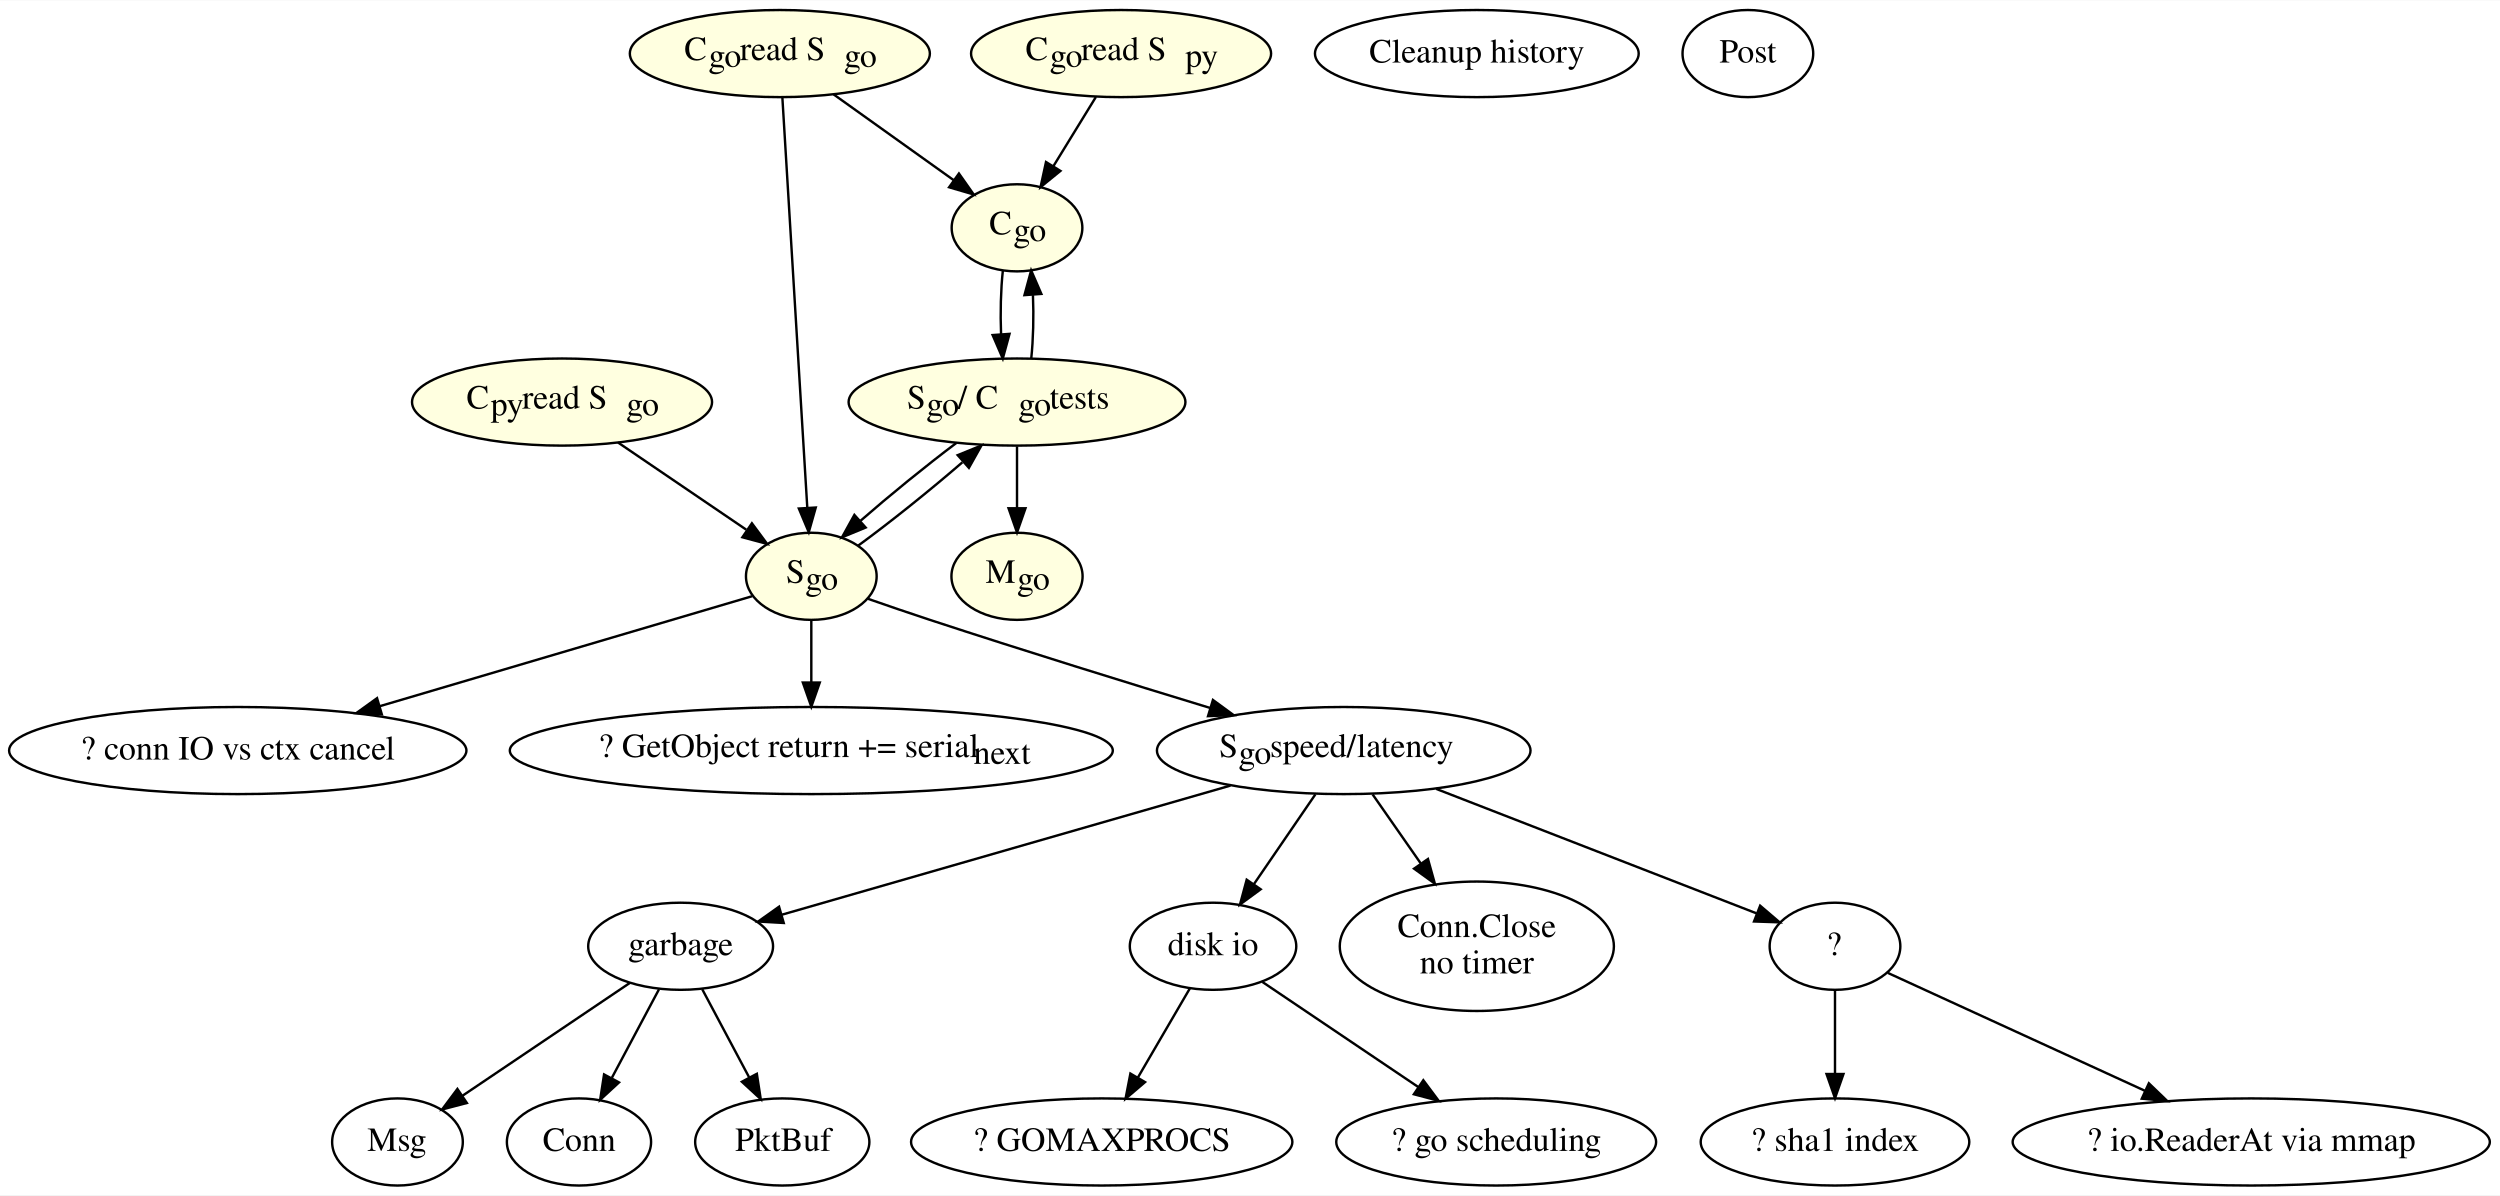
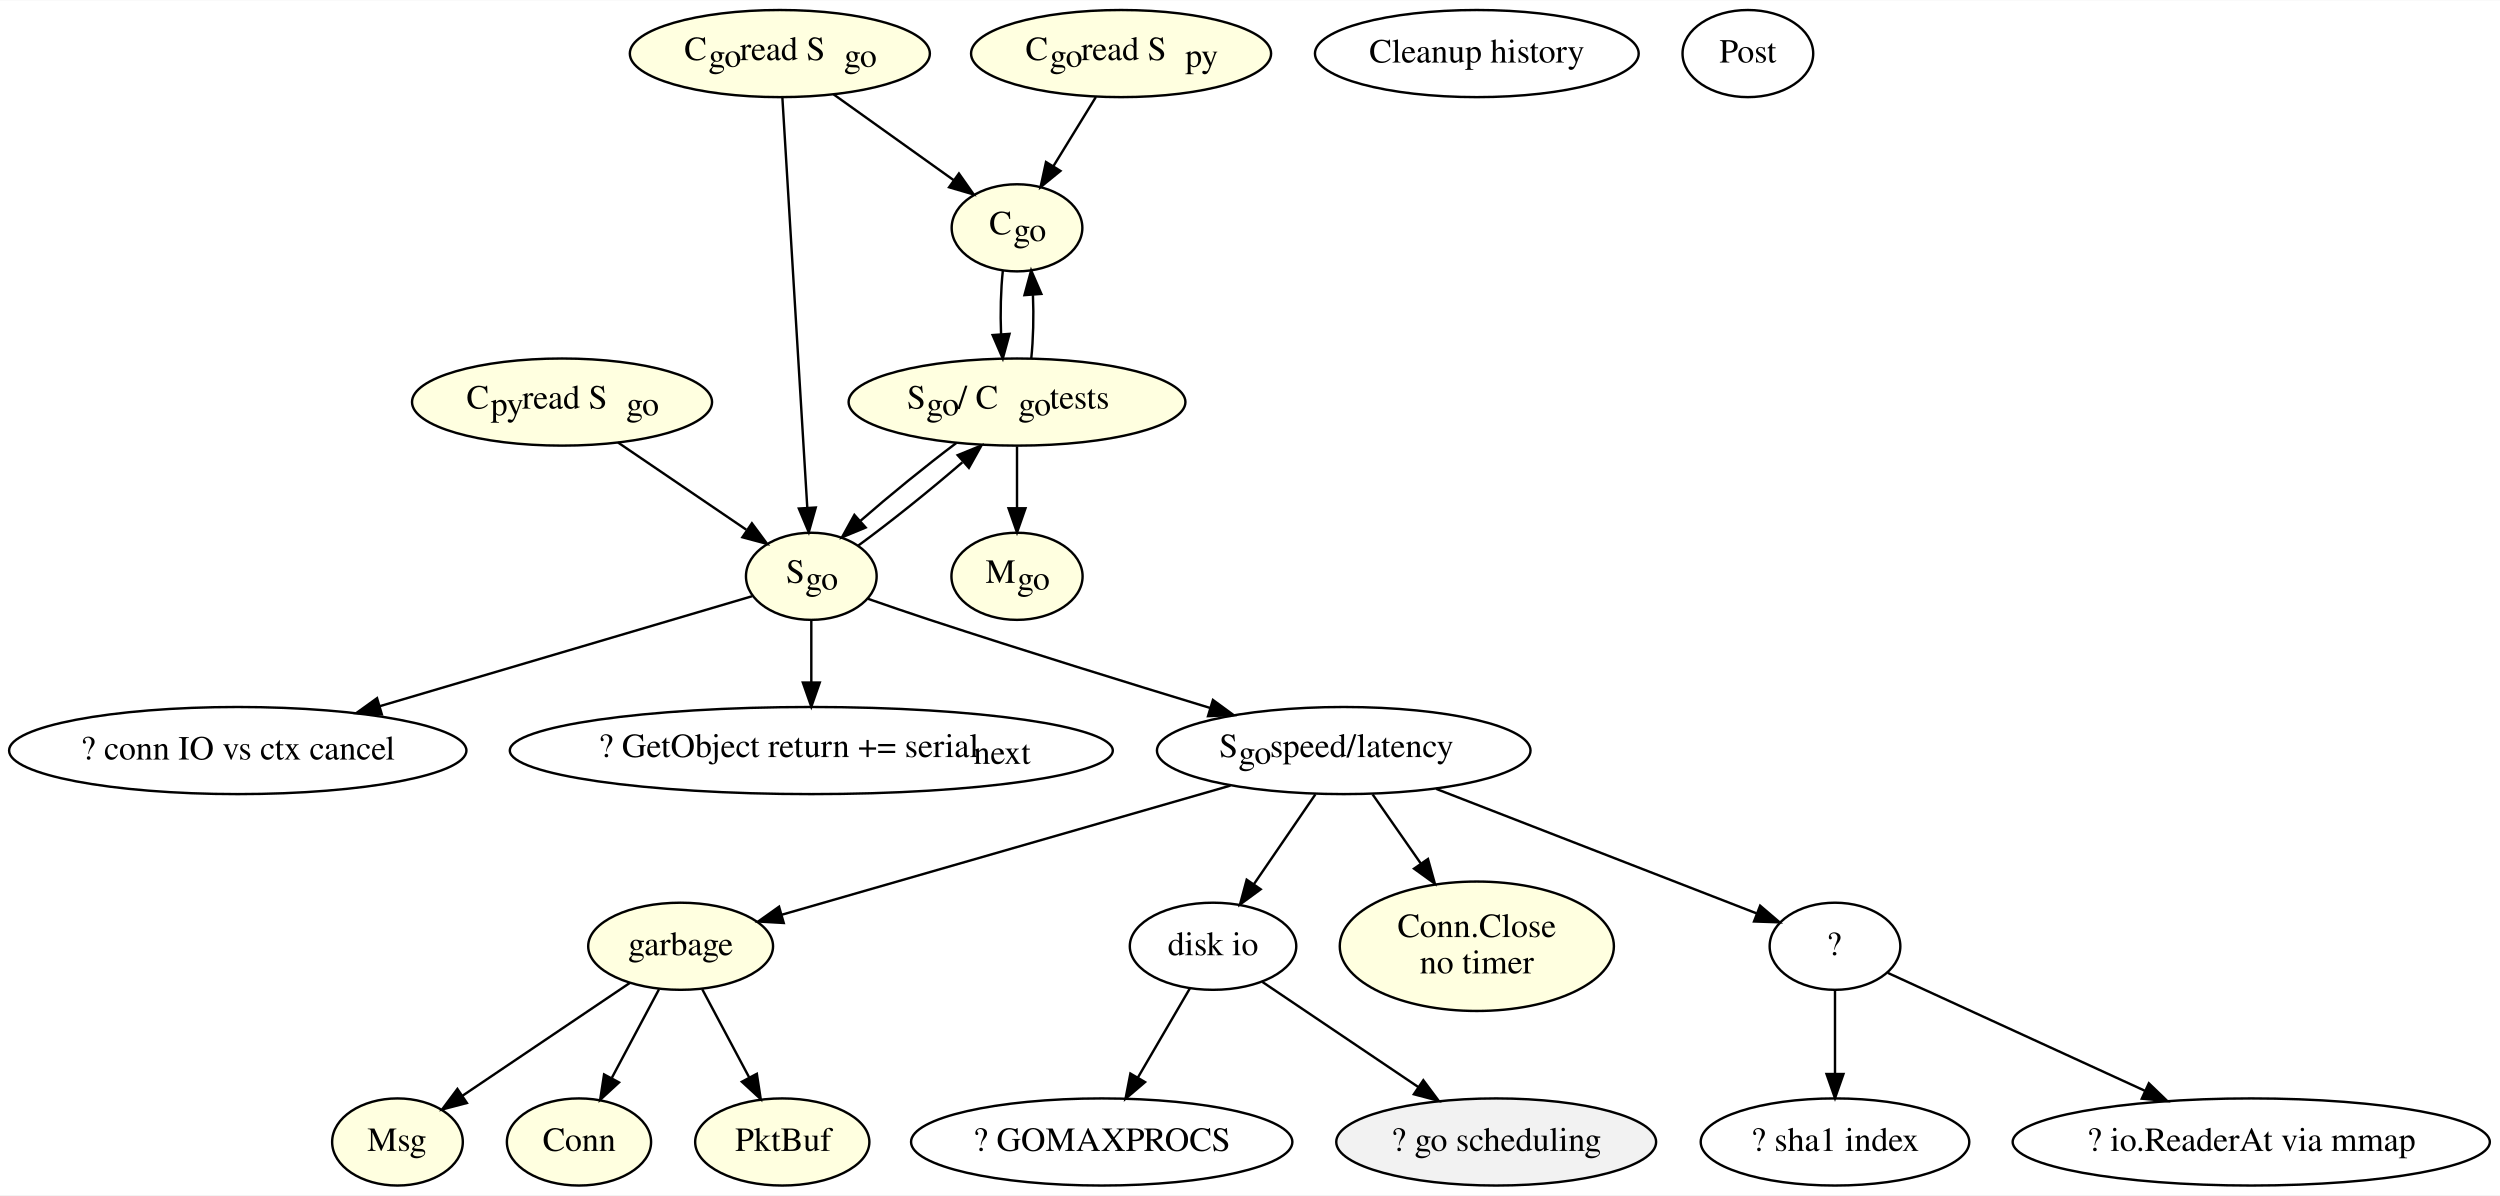
<svg xmlns="http://www.w3.org/2000/svg" width="1033pt" height="494pt" viewBox="0.00 0.00 1033.03 493.74">
  <g id="graph0" class="graph" transform="scale(1 1) rotate(0) translate(4 489.74)">
    <polygon fill="white" stroke="none" points="-4,4 -4,-489.74 1029.03,-489.74 1029.03,4 -4,4" />
    <g id="node1" class="node">
      <ellipse fill="lightyellow" stroke="black" cx="416.242" cy="-395.74" rx="27" ry="18" />
      <text text-anchor="start" x="404.742" y="-393.04" font-family="Times,serif" font-size="14.00">C</text>
      <text text-anchor="start" x="414.742" y="-393.04" font-family="Times,serif" baseline-shift="sub" font-size="14.00">go</text>
    </g>
    <g id="node2" class="node">
      <ellipse fill="lightyellow" stroke="black" cx="416.242" cy="-323.74" rx="69.588" ry="18" />
      <text text-anchor="start" x="370.742" y="-321.04" font-family="Times,serif" font-size="14.00">S</text>
      <text text-anchor="start" x="378.742" y="-321.04" font-family="Times,serif" baseline-shift="sub" font-size="14.00">go</text>
      <text text-anchor="start" x="391.742" y="-321.04" font-family="Times,serif" font-size="14.00">  / C</text>
      <text text-anchor="start" x="416.742" y="-321.04" font-family="Times,serif" baseline-shift="sub" font-size="14.00">go</text>
      <text text-anchor="start" x="429.742" y="-321.04" font-family="Times,serif" font-size="14.00">  tests</text>
    </g>
    <g id="edge1" class="edge">
      <path fill="none" stroke="black" d="M410.402,-378.151C409.539,-370.247 409.29,-360.592 409.654,-351.675" />
      <polygon fill="black" stroke="black" points="413.145,-351.919 410.362,-341.696 406.162,-351.423 413.145,-351.919" />
    </g>
    <g id="edge5" class="edge">
      <path fill="none" stroke="black" d="M422.121,-341.696C422.956,-349.567 423.19,-359.114 422.825,-367.927" />
      <polygon fill="black" stroke="black" points="419.316,-367.924 422.082,-378.151 426.297,-368.431 419.316,-367.924" />
    </g>
    <g id="node3" class="node">
      <ellipse fill="lightyellow" stroke="black" cx="331.242" cy="-251.74" rx="27" ry="18" />
      <text text-anchor="start" x="320.742" y="-249.04" font-family="Times,serif" font-size="14.00">S</text>
      <text text-anchor="start" x="328.742" y="-249.04" font-family="Times,serif" baseline-shift="sub" font-size="14.00">go</text>
    </g>
    <g id="edge4" class="edge">
      <path fill="none" stroke="black" d="M391.193,-306.856C378.555,-297.351 363.535,-285.134 351.607,-274.713" />
      <polygon fill="black" stroke="black" points="353.702,-271.891 343.911,-267.842 349.039,-277.113 353.702,-271.891" />
    </g>
    <g id="node4" class="node">
      <ellipse fill="lightyellow" stroke="black" cx="416.242" cy="-251.74" rx="27.097" ry="18" />
      <text text-anchor="start" x="403.242" y="-249.04" font-family="Times,serif" font-size="14.00">M</text>
      <text text-anchor="start" x="416.242" y="-249.04" font-family="Times,serif" baseline-shift="sub" font-size="14.00">go</text>
    </g>
    <g id="edge3" class="edge">
      <path fill="none" stroke="black" d="M416.242,-305.437C416.242,-297.723 416.242,-288.453 416.242,-279.853" />
      <polygon fill="black" stroke="black" points="419.742,-279.844 416.242,-269.844 412.742,-279.844 419.742,-279.844" />
    </g>
    <g id="edge2" class="edge">
      <path fill="none" stroke="black" d="M350.708,-264.491C363.576,-273.853 380.277,-287.267 393.685,-298.862" />
      <polygon fill="black" stroke="black" points="391.729,-301.804 401.544,-305.795 396.36,-296.555 391.729,-301.804" />
    </g>
    <g id="node5" class="node">
      <ellipse fill="none" stroke="black" cx="94.242" cy="-179.74" rx="94.484" ry="18" />
      <text text-anchor="middle" x="94.242" y="-176.04" font-family="Times,serif" font-size="14.00">? conn IO vs ctx cancel</text>
    </g>
    <g id="edge6" class="edge">
      <path fill="none" stroke="black" d="M306.771,-243.513C270.736,-232.869 202.325,-212.664 152.833,-198.046" />
      <polygon fill="black" stroke="black" points="153.784,-194.677 143.202,-195.201 151.801,-201.39 153.784,-194.677" />
    </g>
    <g id="node6" class="node">
      <ellipse fill="none" stroke="black" cx="331.242" cy="-179.74" rx="124.578" ry="18" />
      <text text-anchor="start" x="243.242" y="-177.04" font-family="Times,serif" font-size="14.00">? GetObject return += serial</text>
      <text text-anchor="start" x="398.242" y="-177.04" font-family="Times,serif" baseline-shift="sub" font-size="14.00">next</text>
    </g>
    <g id="edge7" class="edge">
      <path fill="none" stroke="black" d="M331.242,-233.437C331.242,-225.723 331.242,-216.453 331.242,-207.853" />
      <polygon fill="black" stroke="black" points="334.742,-207.844 331.242,-197.844 327.742,-207.844 334.742,-207.844" />
    </g>
    <g id="node7" class="node">
      <ellipse fill="none" stroke="black" cx="551.242" cy="-179.74" rx="77.187" ry="18" />
      <text text-anchor="start" x="499.742" y="-177.04" font-family="Times,serif" font-size="14.00">S</text>
      <text text-anchor="start" x="507.742" y="-177.04" font-family="Times,serif" baseline-shift="sub" font-size="14.00">go</text>
      <text text-anchor="start" x="520.742" y="-177.04" font-family="Times,serif" font-size="14.00">  speed/latency</text>
    </g>
    <g id="edge8" class="edge">
      <path fill="none" stroke="black" d="M354.616,-242.452C362.712,-239.629 371.858,-236.493 380.242,-233.74 418.81,-221.077 462.533,-207.539 496.113,-197.316" />
      <polygon fill="black" stroke="black" points="497.196,-200.645 505.746,-194.389 495.161,-193.947 497.196,-200.645" />
    </g>
    <g id="node8" class="node">
-       <ellipse fill="none" stroke="black" cx="277.242" cy="-98.87" rx="38.194" ry="18" />
+       <ellipse fill="lightyellow" stroke="black" cx="277.242" cy="-98.87" rx="38.194" ry="18" />
      <text text-anchor="middle" x="277.242" y="-95.17" font-family="Times,serif" font-size="14.00">garbage</text>
    </g>
    <g id="edge9" class="edge">
      <path fill="none" stroke="black" d="M504.451,-165.271C452.4,-150.289 369.077,-126.304 319.106,-111.921" />
      <polygon fill="black" stroke="black" points="319.852,-108.493 309.274,-109.091 317.916,-115.22 319.852,-108.493" />
    </g>
    <g id="node9" class="node">
      <ellipse fill="none" stroke="black" cx="497.242" cy="-98.87" rx="34.394" ry="18" />
      <text text-anchor="middle" x="497.242" y="-95.17" font-family="Times,serif" font-size="14.00">disk io</text>
    </g>
    <g id="edge10" class="edge">
      <path fill="none" stroke="black" d="M539.524,-161.626C532.086,-150.762 522.34,-136.528 514.08,-124.464" />
      <polygon fill="black" stroke="black" points="516.92,-122.416 508.382,-116.142 511.144,-126.37 516.92,-122.416" />
    </g>
    <g id="node10" class="node">
-       <ellipse fill="none" stroke="black" cx="606.242" cy="-98.87" rx="56.637" ry="26.741" />
+       <ellipse fill="lightyellow" stroke="black" cx="606.242" cy="-98.87" rx="56.637" ry="26.741" />
      <text text-anchor="middle" x="606.242" y="-102.67" font-family="Times,serif" font-size="14.00">Conn.Close</text>
      <text text-anchor="middle" x="606.242" y="-87.67" font-family="Times,serif" font-size="14.00">no timer</text>
    </g>
    <g id="edge11" class="edge">
      <path fill="none" stroke="black" d="M563.176,-161.626C568.992,-153.287 576.192,-142.961 583.03,-133.156" />
      <polygon fill="black" stroke="black" points="586.053,-134.94 588.902,-124.735 580.311,-130.936 586.053,-134.94" />
    </g>
    <g id="node11" class="node">
      <ellipse fill="none" stroke="black" cx="754.242" cy="-98.87" rx="27" ry="18" />
      <text text-anchor="start" x="750.742" y="-95.17" font-family="Times,serif" font-size="14.00">?</text>
    </g>
    <g id="edge12" class="edge">
      <path fill="none" stroke="black" d="M589.424,-163.905C627.638,-149.059 685.787,-126.466 721.825,-112.465" />
      <polygon fill="black" stroke="black" points="723.314,-115.641 731.368,-108.757 720.779,-109.116 723.314,-115.641" />
    </g>
    <g id="node14" class="node">
-       <ellipse fill="none" stroke="black" cx="319.242" cy="-18" rx="35.995" ry="18" />
+       <ellipse fill="lightyellow" stroke="black" cx="319.242" cy="-18" rx="35.995" ry="18" />
      <text text-anchor="start" x="299.742" y="-14.3" font-family="Times,serif" font-size="14.00">PktBuf</text>
    </g>
    <g id="edge15" class="edge">
      <path fill="none" stroke="black" d="M286.149,-81.144C291.773,-70.582 299.152,-56.725 305.515,-44.776" />
      <polygon fill="black" stroke="black" points="308.736,-46.174 310.347,-35.702 302.558,-42.884 308.736,-46.174" />
    </g>
    <g id="node15" class="node">
-       <ellipse fill="none" stroke="black" cx="160.242" cy="-18" rx="27" ry="18" />
+       <ellipse fill="lightyellow" stroke="black" cx="160.242" cy="-18" rx="27" ry="18" />
      <text text-anchor="start" x="147.742" y="-14.3" font-family="Times,serif" font-size="14.00">Msg</text>
    </g>
    <g id="edge16" class="edge">
      <path fill="none" stroke="black" d="M256.324,-83.77C237,-70.743 208.187,-51.32 187.155,-37.142" />
      <polygon fill="black" stroke="black" points="188.916,-34.108 178.668,-31.421 185.003,-39.913 188.916,-34.108" />
    </g>
    <g id="node16" class="node">
-       <ellipse fill="none" stroke="black" cx="235.242" cy="-18" rx="29.795" ry="18" />
+       <ellipse fill="lightyellow" stroke="black" cx="235.242" cy="-18" rx="29.795" ry="18" />
      <text text-anchor="start" x="220.242" y="-14.3" font-family="Times,serif" font-size="14.00">Conn</text>
    </g>
    <g id="edge17" class="edge">
      <path fill="none" stroke="black" d="M268.335,-81.144C262.672,-70.511 255.231,-56.538 248.839,-44.534" />
      <polygon fill="black" stroke="black" points="251.782,-42.613 243.992,-35.432 245.603,-45.903 251.782,-42.613" />
    </g>
    <g id="node17" class="node">
-       <ellipse fill="none" stroke="black" cx="614.242" cy="-18" rx="66.089" ry="18" />
+       <ellipse fill="#f2f2f2" stroke="black" cx="614.242" cy="-18" rx="66.089" ry="18" />
      <text text-anchor="middle" x="614.242" y="-14.3" font-family="Times,serif" font-size="14.00">? go scheduling</text>
    </g>
    <g id="edge18" class="edge">
      <path fill="none" stroke="black" d="M517.621,-84.132C535.381,-72.16 561.441,-54.593 582.023,-40.719" />
      <polygon fill="black" stroke="black" points="584.132,-43.518 590.468,-35.026 580.22,-37.713 584.132,-43.518" />
    </g>
    <g id="node18" class="node">
      <ellipse fill="none" stroke="black" cx="451.242" cy="-18" rx="78.786" ry="18" />
      <text text-anchor="middle" x="451.242" y="-14.3" font-family="Times,serif" font-size="14.00">? GOMAXPROCS</text>
    </g>
    <g id="edge19" class="edge">
      <path fill="none" stroke="black" d="M487.71,-81.528C481.503,-70.885 473.275,-56.778 466.206,-44.657" />
      <polygon fill="black" stroke="black" points="469.14,-42.74 461.078,-35.865 463.093,-46.267 469.14,-42.74" />
    </g>
    <g id="node12" class="node">
      <ellipse fill="none" stroke="black" cx="926.242" cy="-18" rx="98.583" ry="18" />
      <text text-anchor="middle" x="926.242" y="-14.3" font-family="Times,serif" font-size="14.00">? io.ReaderAt via mmap</text>
    </g>
    <g id="edge13" class="edge">
      <path fill="none" stroke="black" d="M776.026,-87.881C802.632,-75.681 848.289,-54.745 882.302,-39.148" />
      <polygon fill="black" stroke="black" points="883.93,-42.252 891.561,-34.903 881.012,-35.889 883.93,-42.252" />
    </g>
    <g id="node13" class="node">
      <ellipse fill="none" stroke="black" cx="754.242" cy="-18" rx="55.491" ry="18" />
      <text text-anchor="middle" x="754.242" y="-14.3" font-family="Times,serif" font-size="14.00">? sha1 index</text>
    </g>
    <g id="edge14" class="edge">
      <path fill="none" stroke="black" d="M754.242,-80.756C754.242,-70.731 754.242,-57.836 754.242,-46.425" />
      <polygon fill="black" stroke="black" points="757.742,-46.08 754.242,-36.08 750.742,-46.08 757.742,-46.08" />
    </g>
    <g id="node19" class="node">
      <ellipse fill="lightyellow" stroke="black" cx="228.242" cy="-323.74" rx="61.99" ry="18" />
      <text text-anchor="start" x="188.742" y="-321.04" font-family="Times,serif" font-size="14.00">C</text>
      <text text-anchor="start" x="198.742" y="-321.04" font-family="Times,serif" baseline-shift="sub" font-size="14.00">py</text>
      <text text-anchor="start" x="211.742" y="-321.04" font-family="Times,serif" font-size="14.00">  read S</text>
      <text text-anchor="start" x="254.742" y="-321.04" font-family="Times,serif" baseline-shift="sub" font-size="14.00">go</text>
    </g>
    <g id="edge20" class="edge">
      <path fill="none" stroke="black" d="M251.357,-307.031C267.071,-296.351 287.912,-282.187 304.367,-271.004" />
      <polygon fill="black" stroke="black" points="306.693,-273.655 312.997,-265.139 302.759,-267.866 306.693,-273.655" />
    </g>
    <g id="node20" class="node">
      <ellipse fill="lightyellow" stroke="black" cx="318.242" cy="-467.74" rx="61.99" ry="18" />
      <text text-anchor="start" x="278.742" y="-465.04" font-family="Times,serif" font-size="14.00">C</text>
      <text text-anchor="start" x="288.742" y="-465.04" font-family="Times,serif" baseline-shift="sub" font-size="14.00">go</text>
      <text text-anchor="start" x="301.742" y="-465.04" font-family="Times,serif" font-size="14.00">  read S</text>
      <text text-anchor="start" x="344.742" y="-465.04" font-family="Times,serif" baseline-shift="sub" font-size="14.00">go</text>
    </g>
    <g id="edge21" class="edge">
      <path fill="none" stroke="black" d="M340.479,-450.856C355.251,-440.305 374.702,-426.411 390.197,-415.343" />
      <polygon fill="black" stroke="black" points="392.241,-418.185 398.344,-409.524 388.172,-412.489 392.241,-418.185" />
    </g>
    <g id="edge22" class="edge">
      <path fill="none" stroke="black" d="M319.284,-449.589C321.532,-412.572 326.857,-324.921 329.578,-280.126" />
      <polygon fill="black" stroke="black" points="333.082,-280.166 330.195,-269.973 326.095,-279.742 333.082,-280.166" />
    </g>
    <g id="node21" class="node">
      <ellipse fill="lightyellow" stroke="black" cx="459.242" cy="-467.74" rx="61.99" ry="18" />
      <text text-anchor="start" x="419.742" y="-465.04" font-family="Times,serif" font-size="14.00">C</text>
      <text text-anchor="start" x="429.742" y="-465.04" font-family="Times,serif" baseline-shift="sub" font-size="14.00">go</text>
      <text text-anchor="start" x="442.742" y="-465.04" font-family="Times,serif" font-size="14.00">  read S</text>
      <text text-anchor="start" x="485.742" y="-465.04" font-family="Times,serif" baseline-shift="sub" font-size="14.00">py</text>
    </g>
    <g id="edge23" class="edge">
      <path fill="none" stroke="black" d="M448.833,-449.795C443.559,-441.209 437.058,-430.628 431.254,-421.179" />
      <polygon fill="black" stroke="black" points="434.182,-419.258 425.965,-412.57 428.217,-422.922 434.182,-419.258" />
    </g>
    <g id="node22" class="node">
      <ellipse fill="none" stroke="black" cx="606.242" cy="-467.74" rx="66.888" ry="18" />
      <text text-anchor="middle" x="606.242" y="-464.04" font-family="Times,serif" font-size="14.00">Cleanup history</text>
    </g>
    <g id="node23" class="node">
      <ellipse fill="none" stroke="black" cx="718.242" cy="-467.74" rx="27" ry="18" />
      <text text-anchor="middle" x="718.242" y="-464.04" font-family="Times,serif" font-size="14.00">Post</text>
    </g>
  </g>
</svg>
